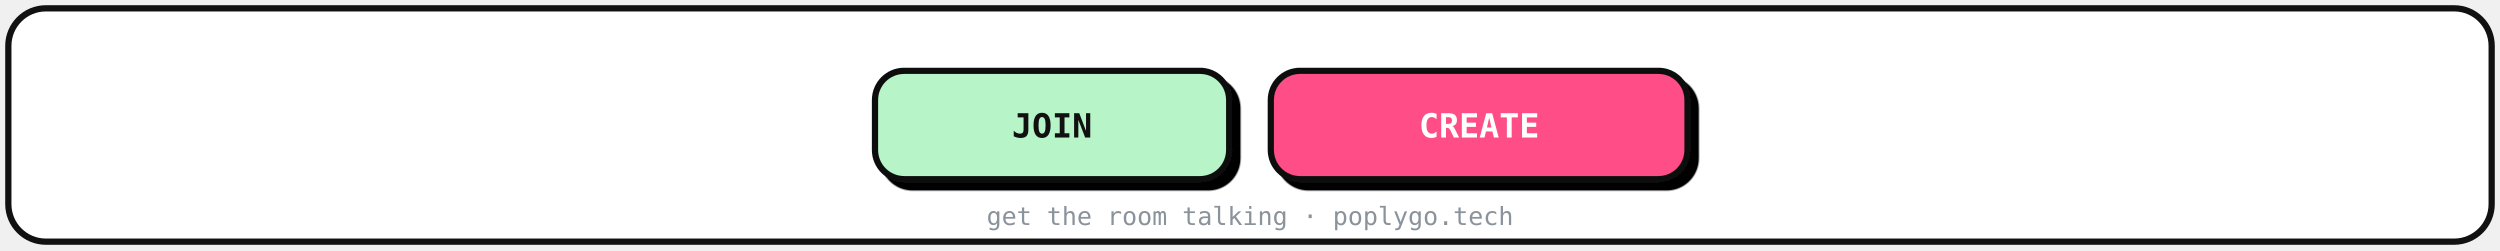
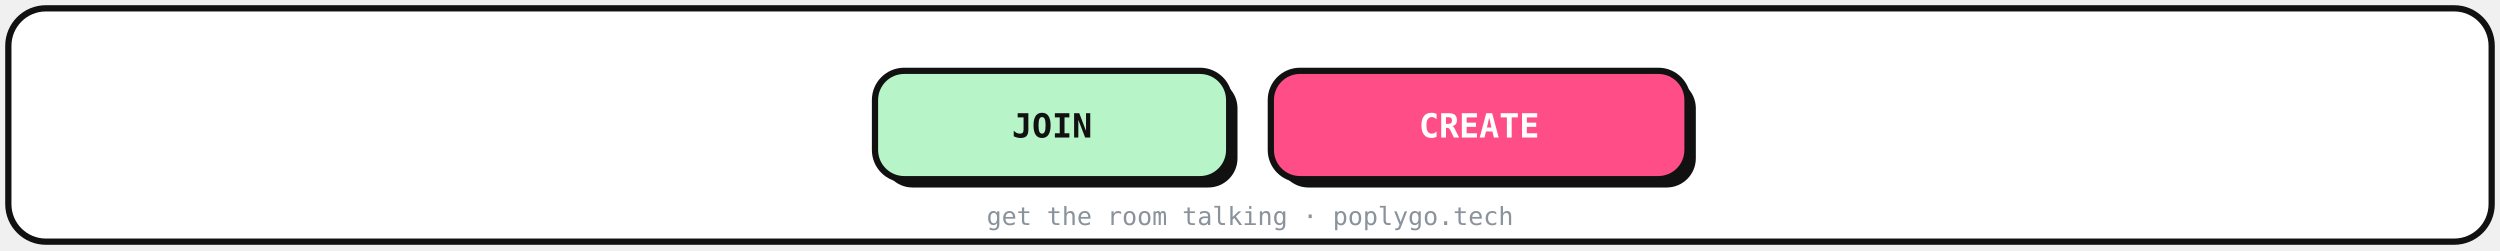
<svg xmlns="http://www.w3.org/2000/svg" viewBox="0 0 1200 120" width="1200" height="120" role="img" aria-label="Poplygo: get the room talking">
-   <defs>
-     <filter id="fs" x="-20%" y="-20%" width="140%" height="140%">
-       <feDropShadow dx="4" dy="4" stdDeviation="0" flood-color="#000000" flood-opacity="1" />
-     </filter>
-   </defs>
  <rect x="4" y="4" width="1192" height="112" rx="18" fill="#ffffff" stroke="#111111" stroke-width="3" />
-   <g filter="url(#fs)">
-     <rect x="420" y="34" width="170" height="52" rx="14" fill="#b7f5c9" stroke="#111111" stroke-width="3" />
-   </g>
+   <rect x="424" y="38" width="170" height="52" rx="14" fill="#111111" />
+   <rect x="420" y="34" width="170" height="52" rx="14" fill="#b7f5c9" stroke="#111111" stroke-width="3" />
  <text x="505" y="66" text-anchor="middle" font-family="'JetBrains Mono',monospace" font-size="16" font-weight="800" fill="#111111">JOIN</text>
-   <g filter="url(#fs)">
-     <rect x="610" y="34" width="200" height="52" rx="14" fill="#ff4d87" stroke="#111111" stroke-width="3" />
-   </g>
+   <rect x="614" y="38" width="200" height="52" rx="14" fill="#111111" />
+   <rect x="610" y="34" width="200" height="52" rx="14" fill="#ff4d87" stroke="#111111" stroke-width="3" />
  <text x="710" y="66" text-anchor="middle" font-family="'JetBrains Mono',monospace" font-size="16" font-weight="800" fill="#ffffff">CREATE</text>
  <text x="600" y="108" text-anchor="middle" font-family="'JetBrains Mono',monospace" font-size="12" fill="#8a929b">get the room talking  ·  poplygo.tech</text>
</svg>
